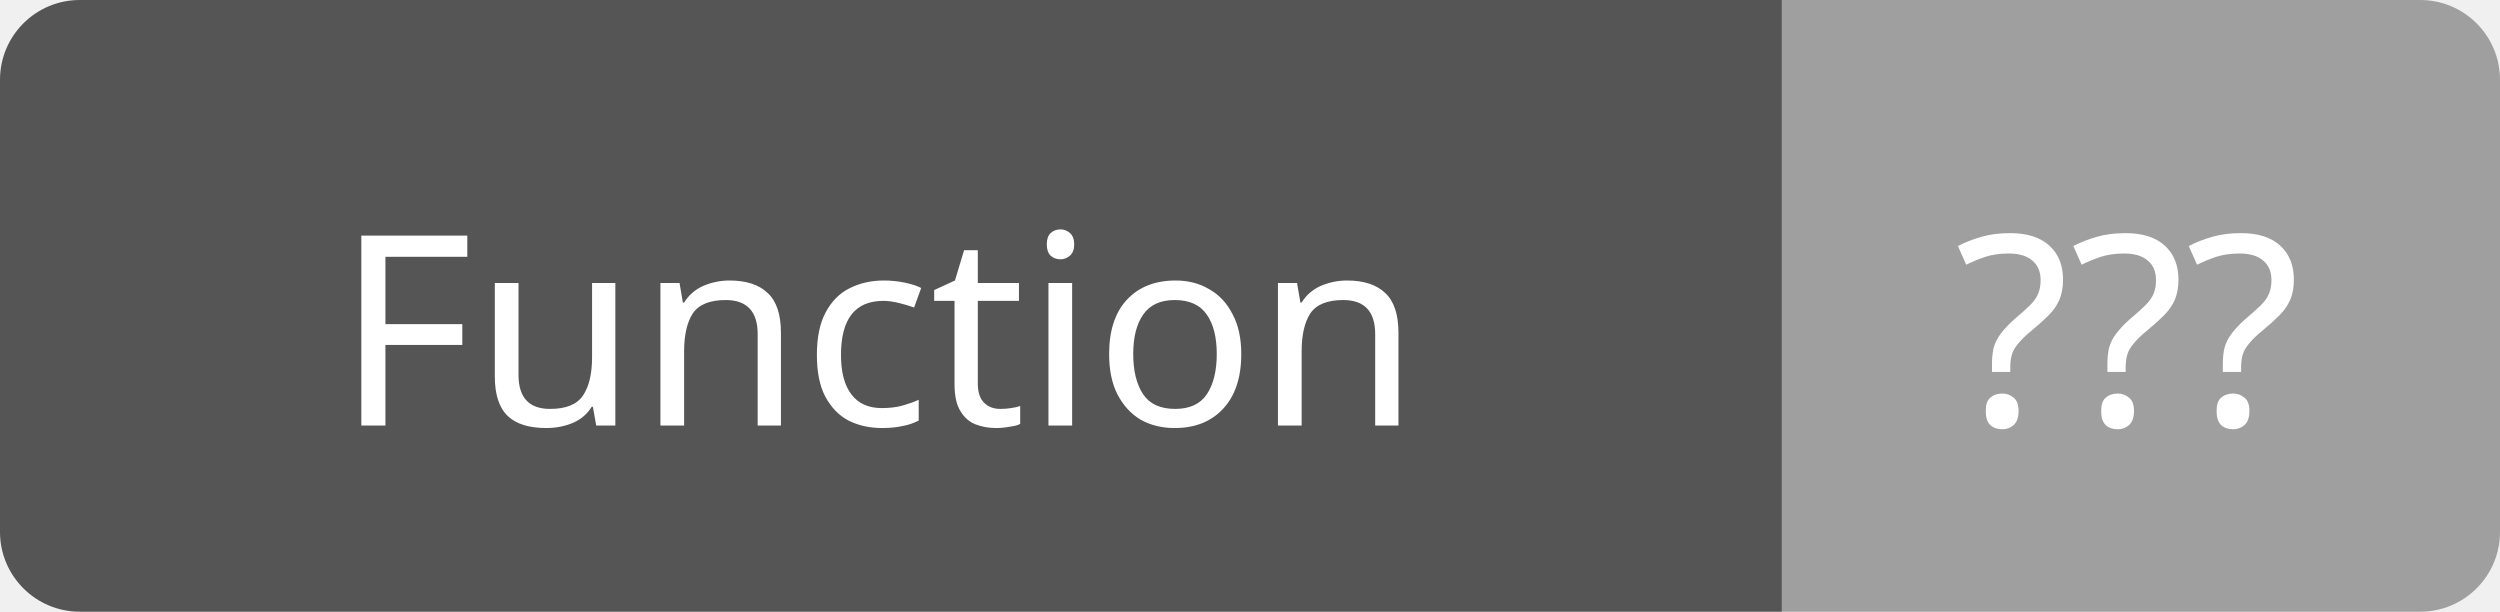
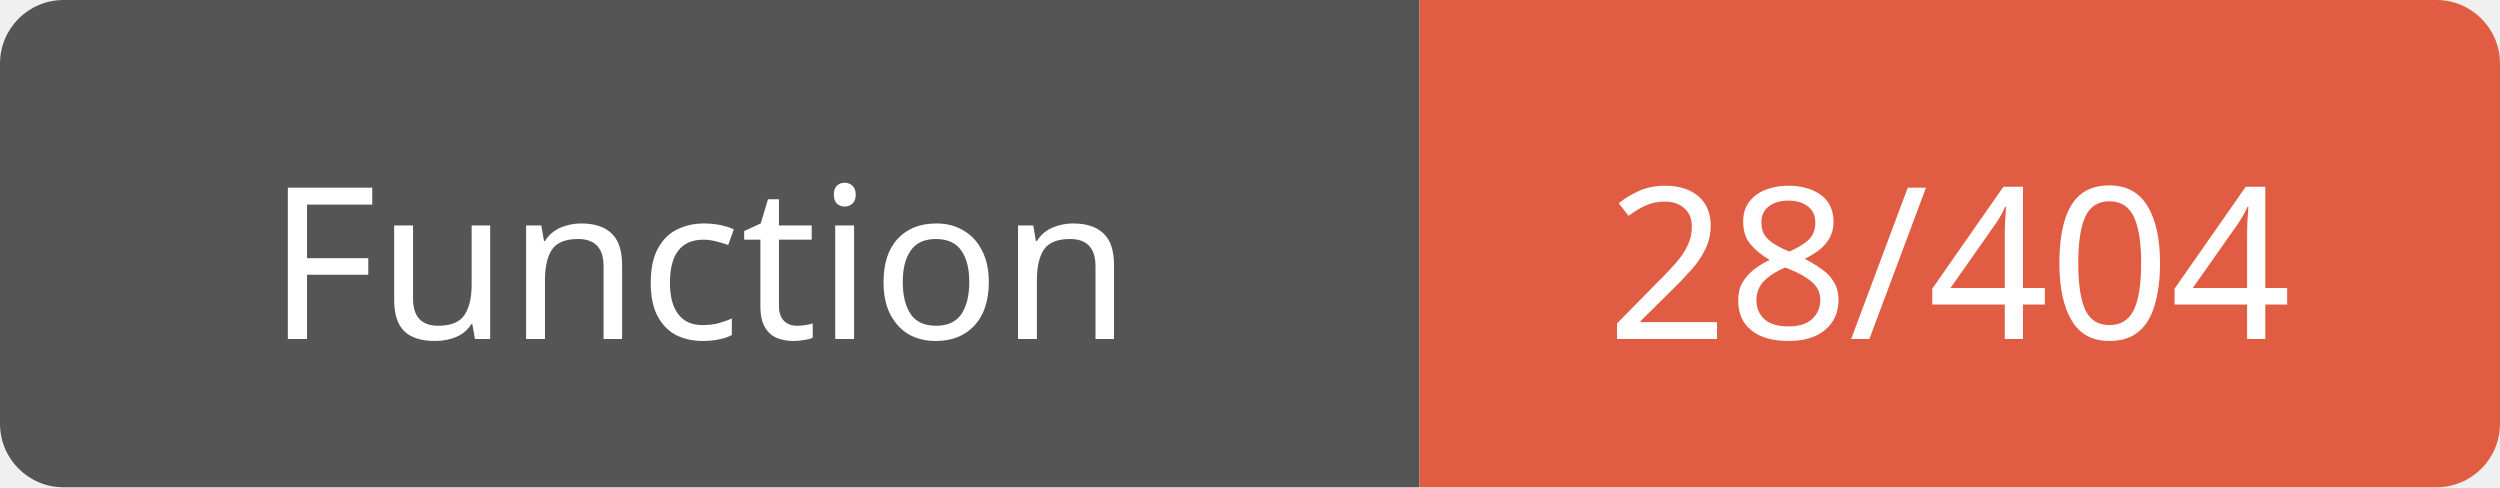
- <svg xmlns="http://www.w3.org/2000/svg" width="94" height="23">
+ <svg xmlns="http://www.w3.org/2000/svg" width="118" height="23">
  <path d="M3,0 h61 h3 v23 h-3 h-61 a3,3 0 0 1 -3,-3 v-17 a3,3 0 0 1 3,-3 z" fill="#555" />
-   <path d="M70,0 h21 a3,3 0 0 1 3,3 v17 a3,3 0 0 1 -3,3 h-21 h-3 v-23 h3 z" fill="#9f9f9f" />
+   <path d="M70,0 h45 a3,3 0 0 1 3,3 v17 a3,3 0 0 1 -3,3 h-45 h-3 v-23 h3 z" fill="#e05d44" />
  <text x="33" y="16" fill="#fff" font-family="Verdana" font-size="10" text-anchor="middle">Function</text>
-   <text x="80" y="16" fill="#fff" font-family="Verdana" font-size="10" text-anchor="middle">???</text>
+   <text x="92" y="16" fill="#fff" font-family="Verdana" font-size="10" text-anchor="middle">28/404</text>
</svg>
